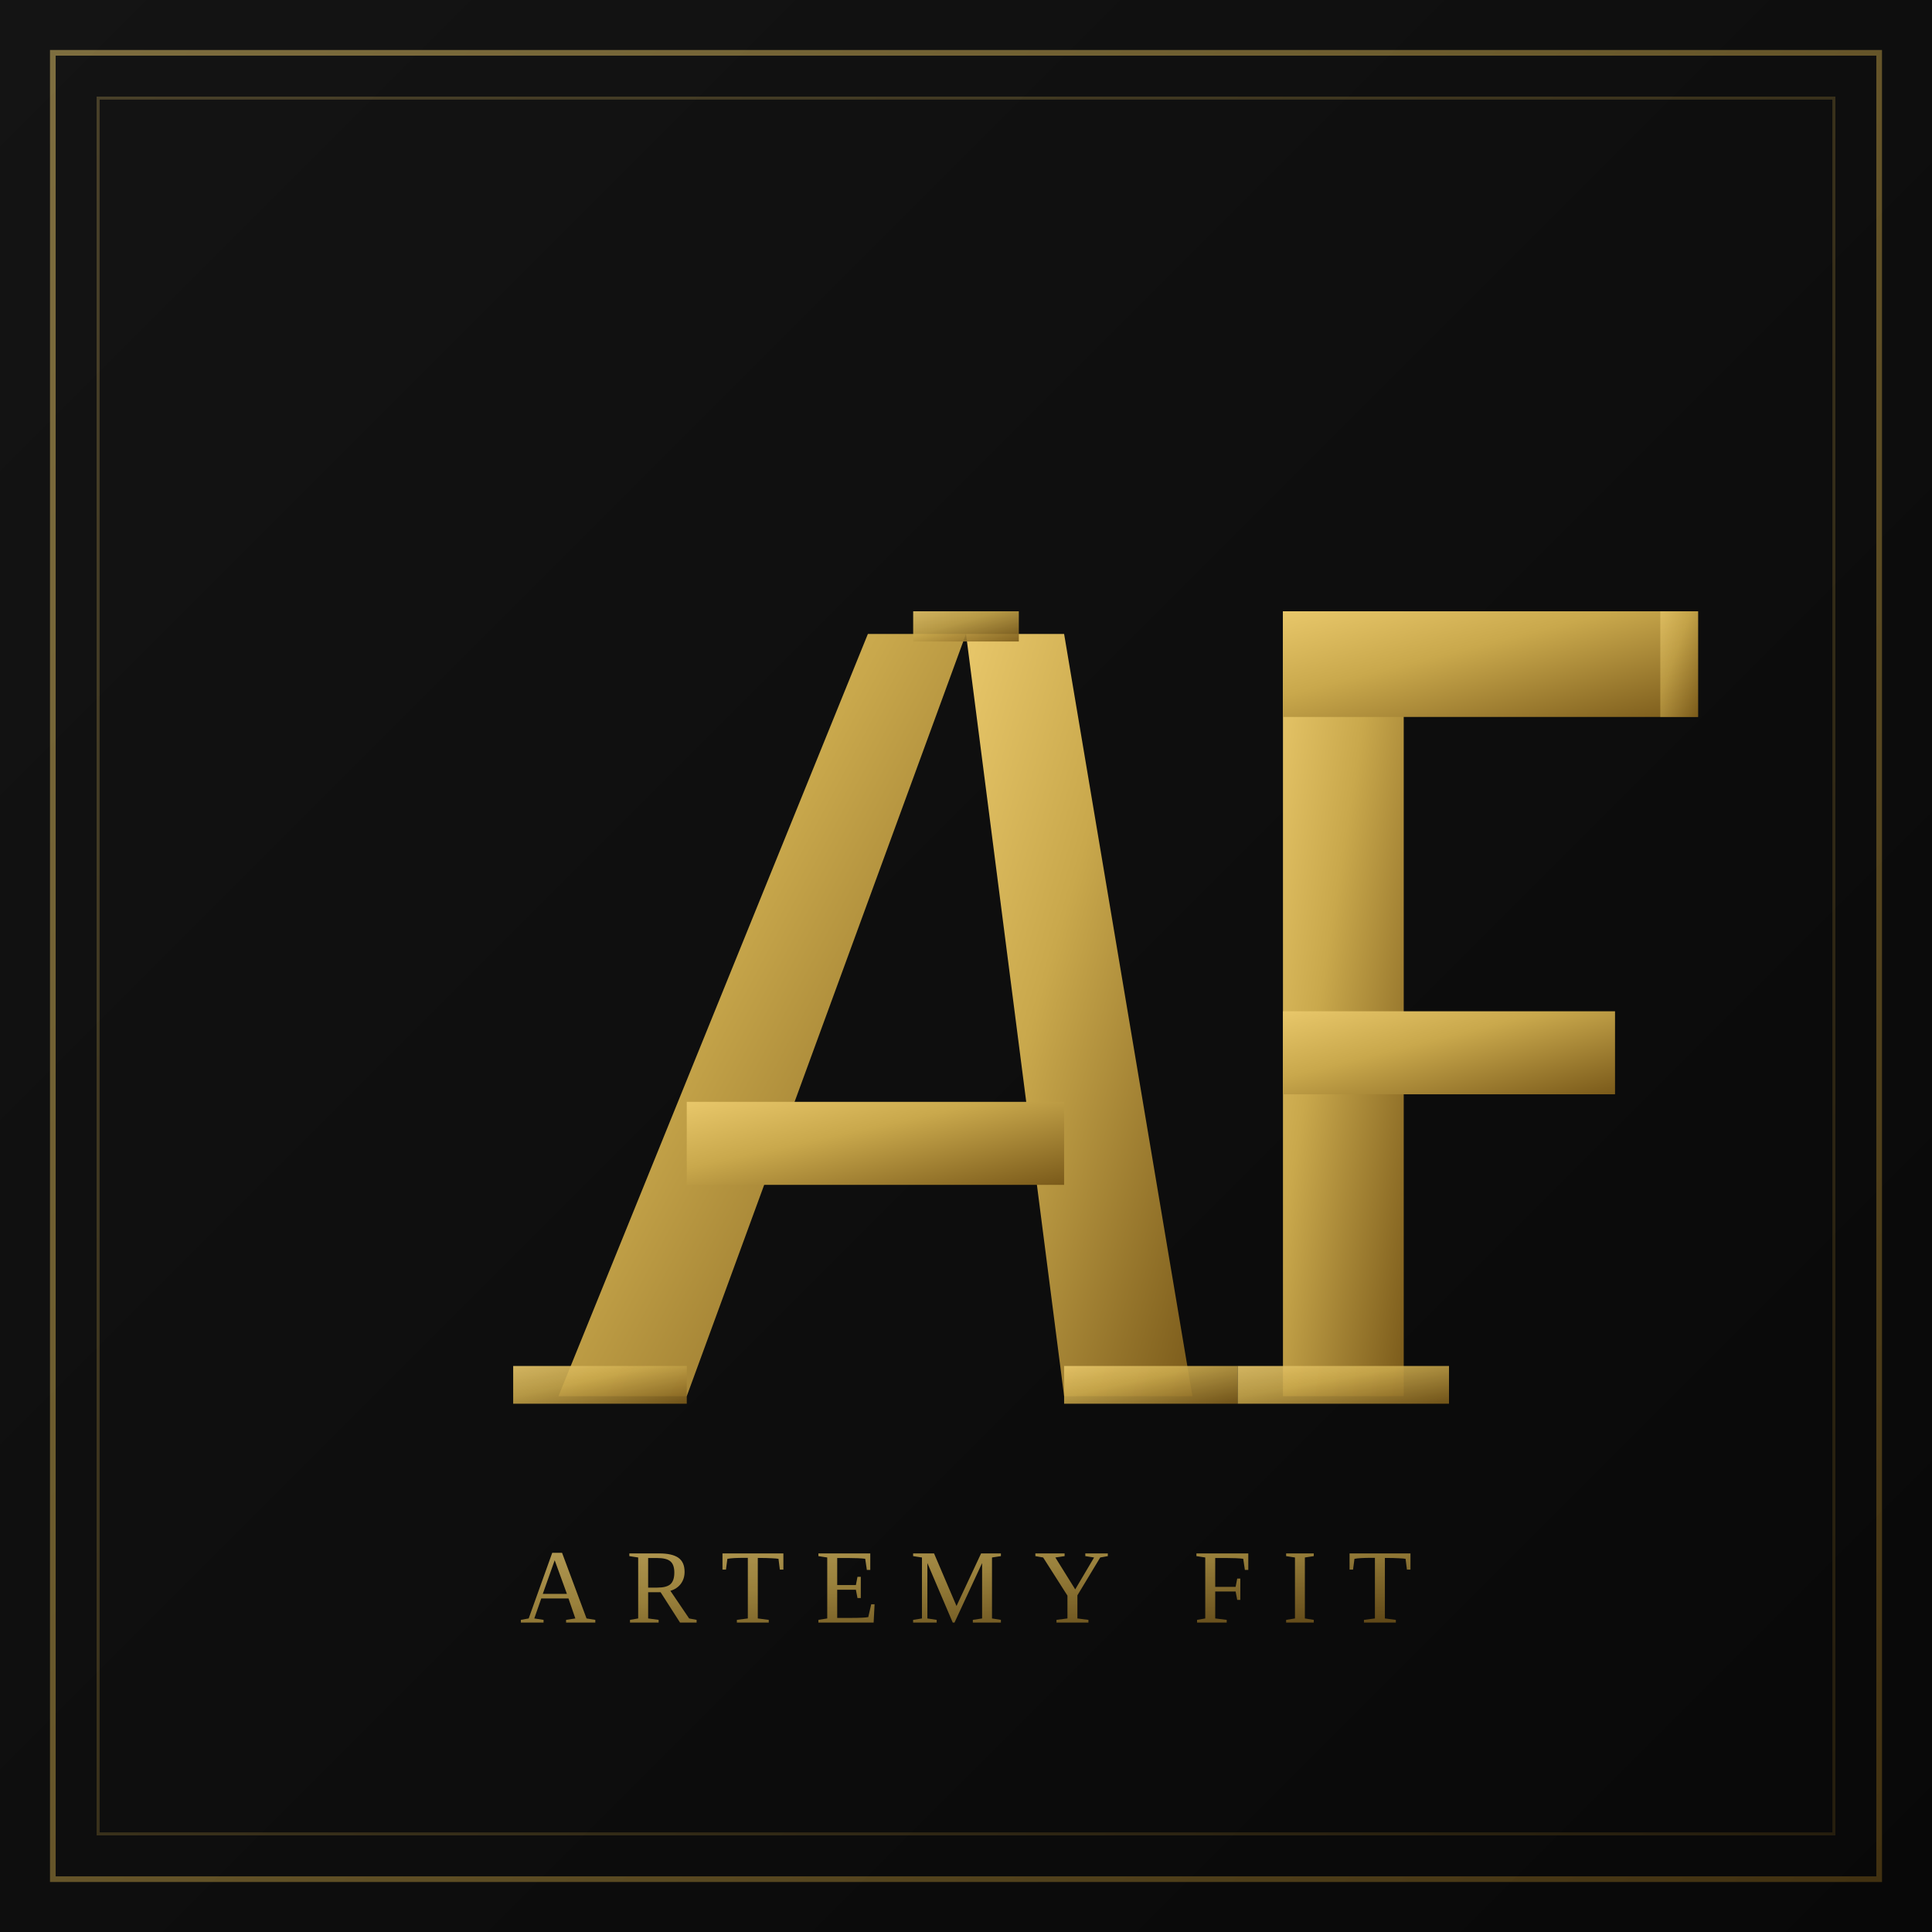
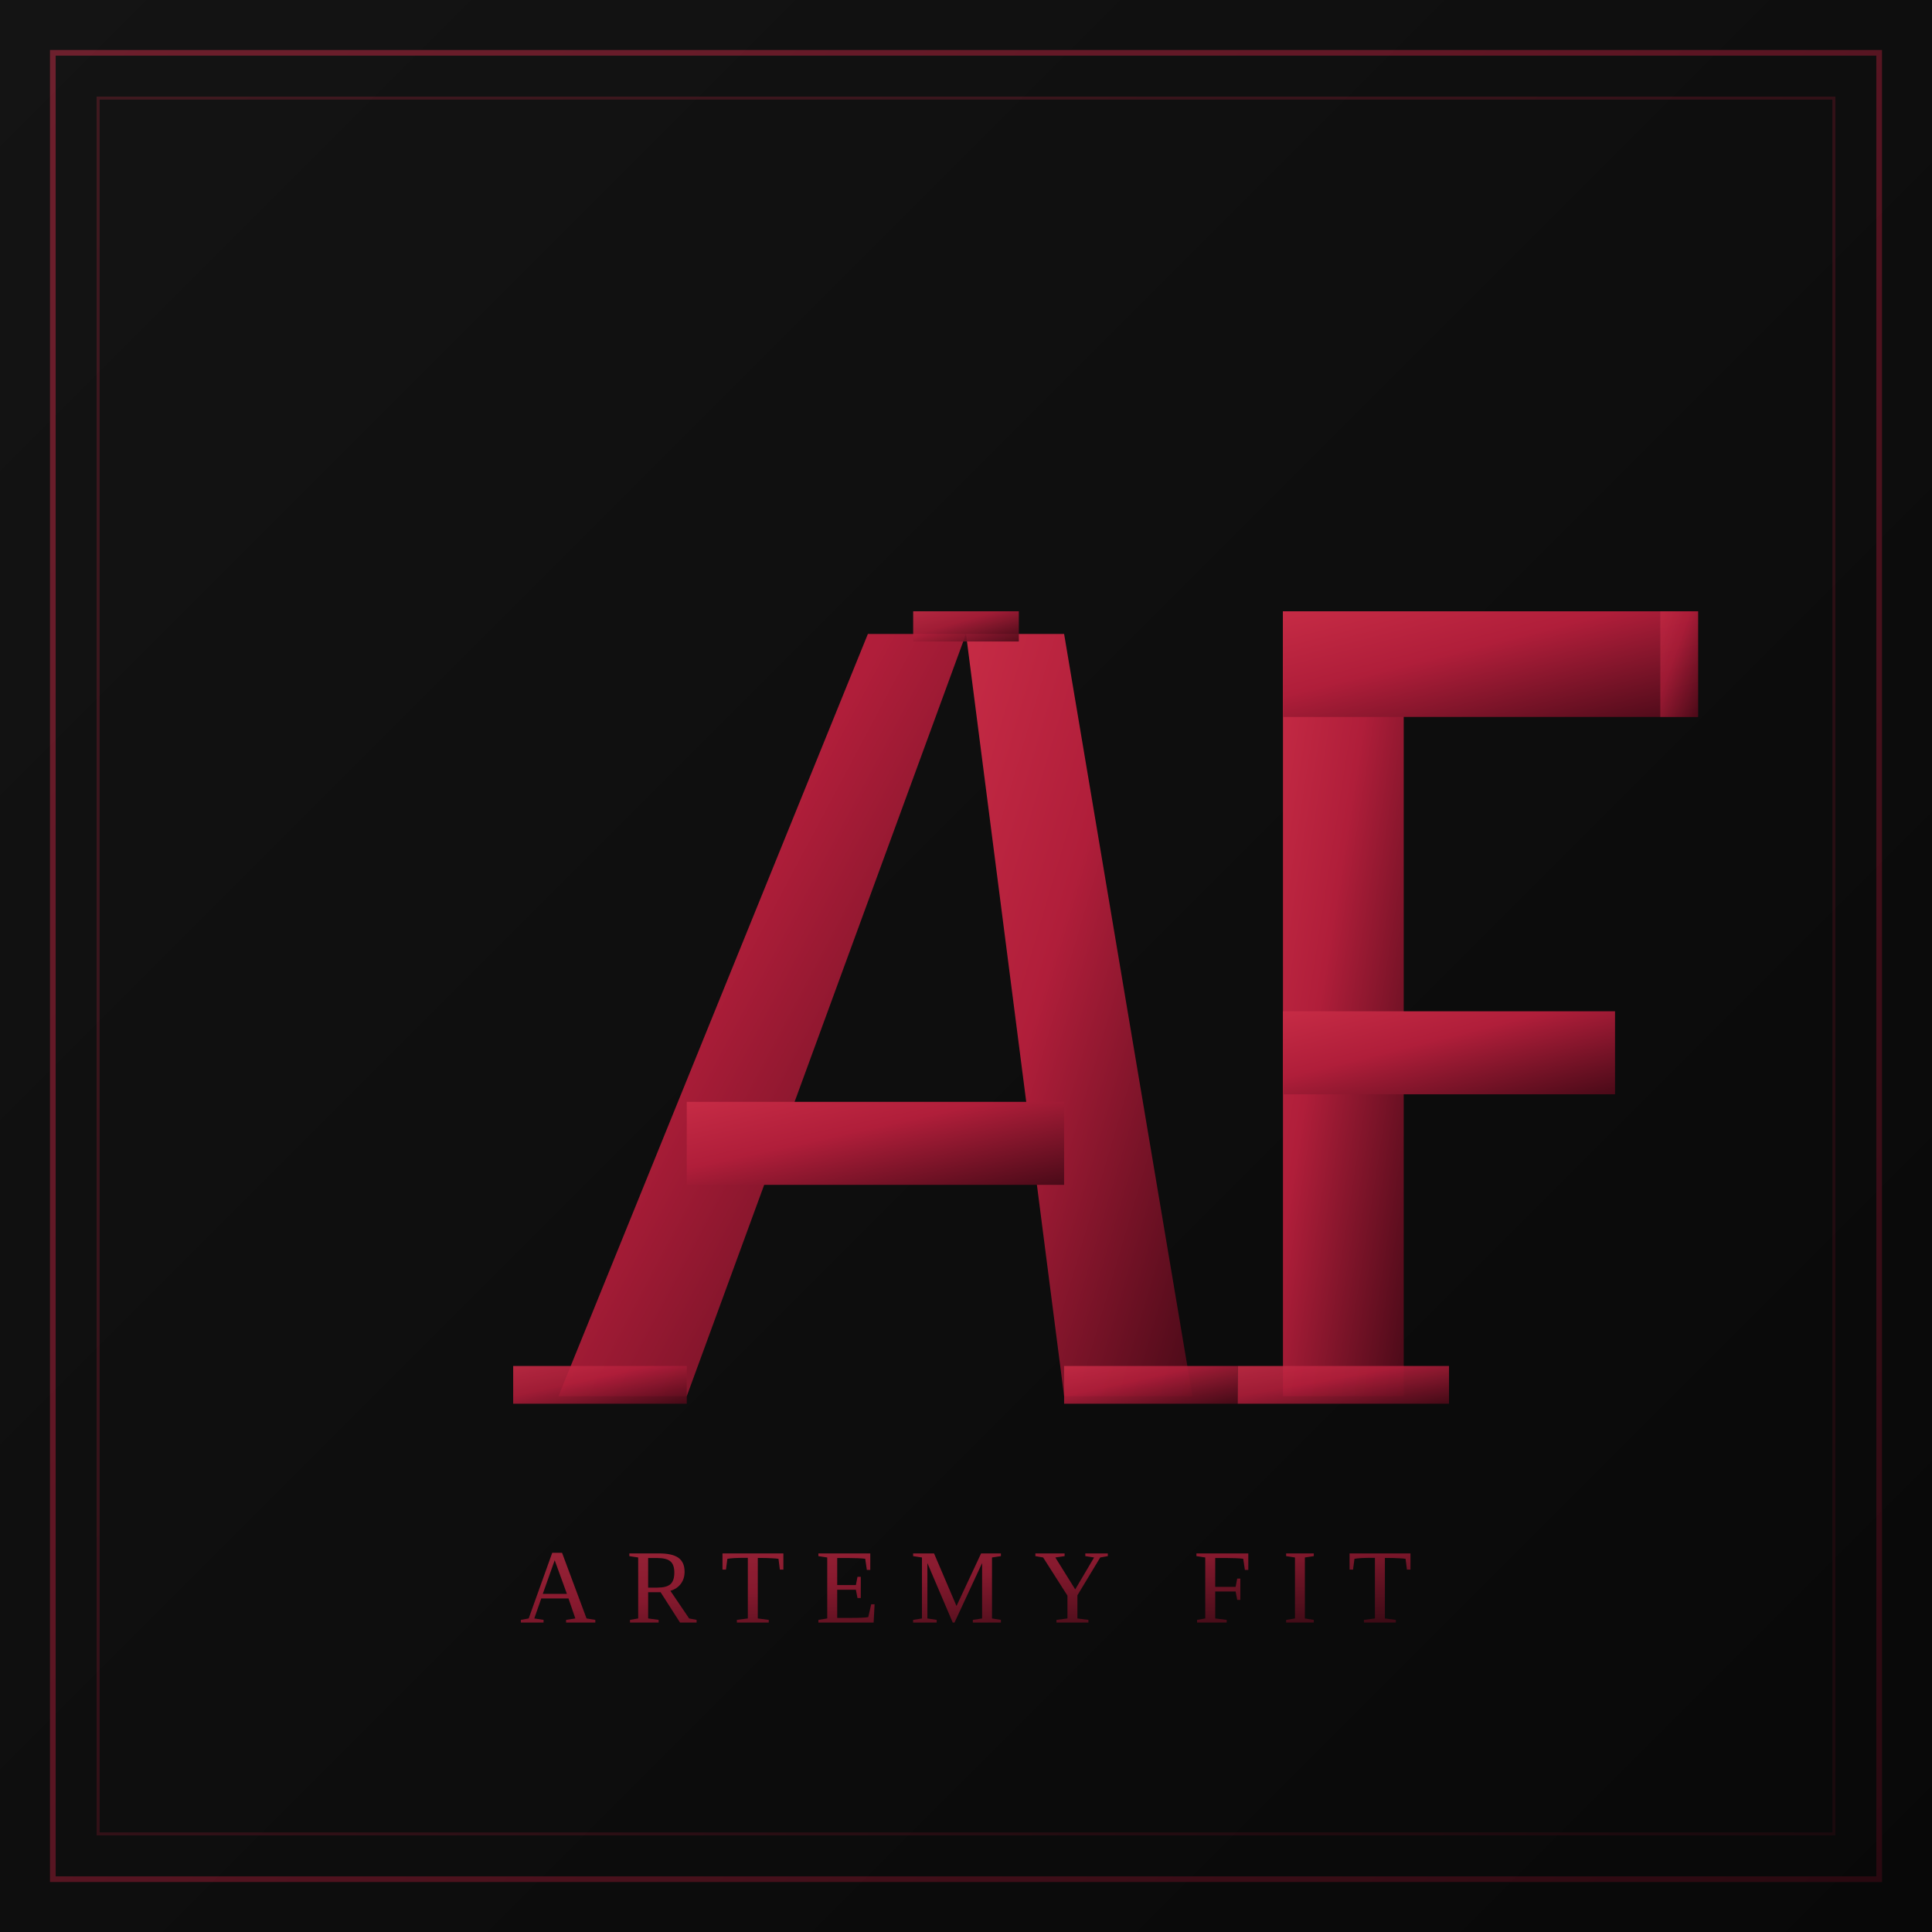
<svg xmlns="http://www.w3.org/2000/svg" viewBox="0 0 512 512">
  <defs>
    <linearGradient id="gold" x1="0%" y1="0%" x2="100%" y2="100%">
-       <stop offset="0%" style="stop-color:#e8c76a" />
-       <stop offset="40%" style="stop-color:#c9a84c" />
-       <stop offset="100%" style="stop-color:#7a5a1a" />
+       <stop offset="0%" style="stop-color:#C62B45" />
+       <stop offset="40%" style="stop-color:#B01E3A" />
+       <stop offset="100%" style="stop-color:#4A0A18" />
    </linearGradient>
    <linearGradient id="bg" x1="0%" y1="0%" x2="100%" y2="100%">
      <stop offset="0%" style="stop-color:#141414" />
      <stop offset="100%" style="stop-color:#080808" />
    </linearGradient>
  </defs>
  <rect width="512" height="512" fill="url(#bg)" />
  <rect x="14" y="14" width="484" height="484" fill="none" stroke="url(#gold)" stroke-width="1.5" opacity="0.5" />
  <rect x="26" y="26" width="460" height="460" fill="none" stroke="url(#gold)" stroke-width="0.8" opacity="0.25" />
  <line x1="14" y1="50" x2="14" y2="14" stroke="url(#gold)" stroke-width="3" />
  <line x1="14" y1="14" x2="50" y2="14" stroke="url(#gold)" stroke-width="3" />
  <line x1="498" y1="50" x2="498" y2="14" stroke="url(#gold)" stroke-width="3" />
  <line x1="498" y1="14" x2="462" y2="14" stroke="url(#gold)" stroke-width="3" />
  <line x1="14" y1="462" x2="14" y2="498" stroke="url(#gold)" stroke-width="3" />
  <line x1="14" y1="498" x2="50" y2="498" stroke="url(#gold)" stroke-width="3" />
  <line x1="498" y1="462" x2="498" y2="498" stroke="url(#gold)" stroke-width="3" />
  <line x1="498" y1="498" x2="462" y2="498" stroke="url(#gold)" stroke-width="3" />
  <line x1="120" y1="148" x2="392" y2="148" stroke="url(#gold)" stroke-width="0.8" opacity="0.6" />
  <polygon points="148,370 182,370 256,168 230,168" fill="url(#gold)" />
  <polygon points="256,168 282,168 316,370 282,370" fill="url(#gold)" />
  <rect x="182" y="292" width="100" height="22" fill="url(#gold)" />
  <rect x="242" y="162" width="28" height="8" fill="url(#gold)" opacity="0.9" />
  <rect x="136" y="362" width="46" height="10" fill="url(#gold)" opacity="0.9" />
  <rect x="282" y="362" width="46" height="10" fill="url(#gold)" opacity="0.9" />
  <rect x="340" y="162" width="32" height="208" fill="url(#gold)" />
  <rect x="340" y="162" width="110" height="28" fill="url(#gold)" />
  <rect x="340" y="268" width="88" height="22" fill="url(#gold)" />
  <rect x="328" y="362" width="56" height="10" fill="url(#gold)" opacity="0.9" />
  <rect x="440" y="162" width="10" height="28" fill="url(#gold)" opacity="0.7" />
  <line x1="120" y1="388" x2="392" y2="388" stroke="url(#gold)" stroke-width="0.8" opacity="0.6" />
  <text x="256" y="430" font-family="Georgia, Times New Roman, serif" font-size="28" font-weight="400" fill="url(#gold)" text-anchor="middle" letter-spacing="8" opacity="0.75">ARTEMY FIT</text>
</svg>
